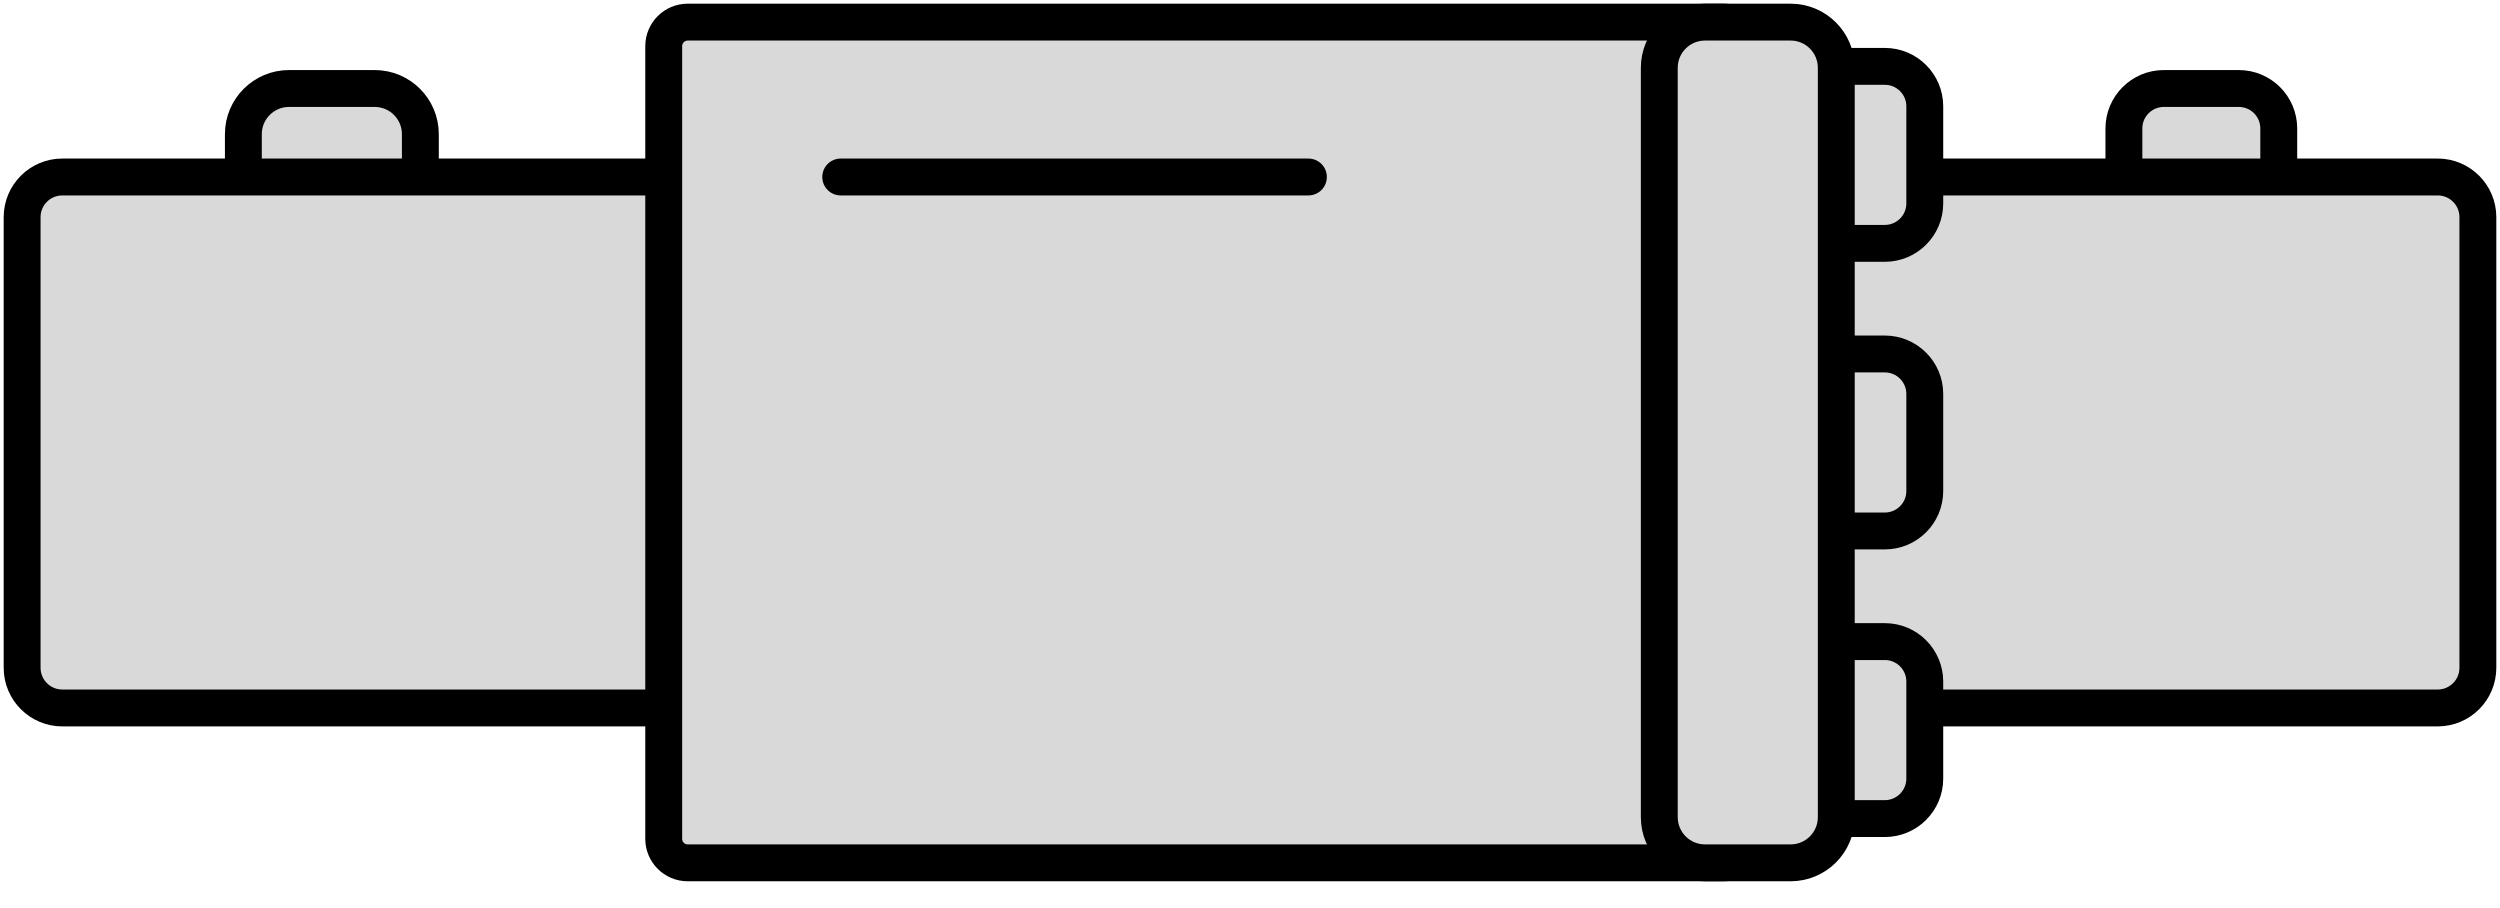
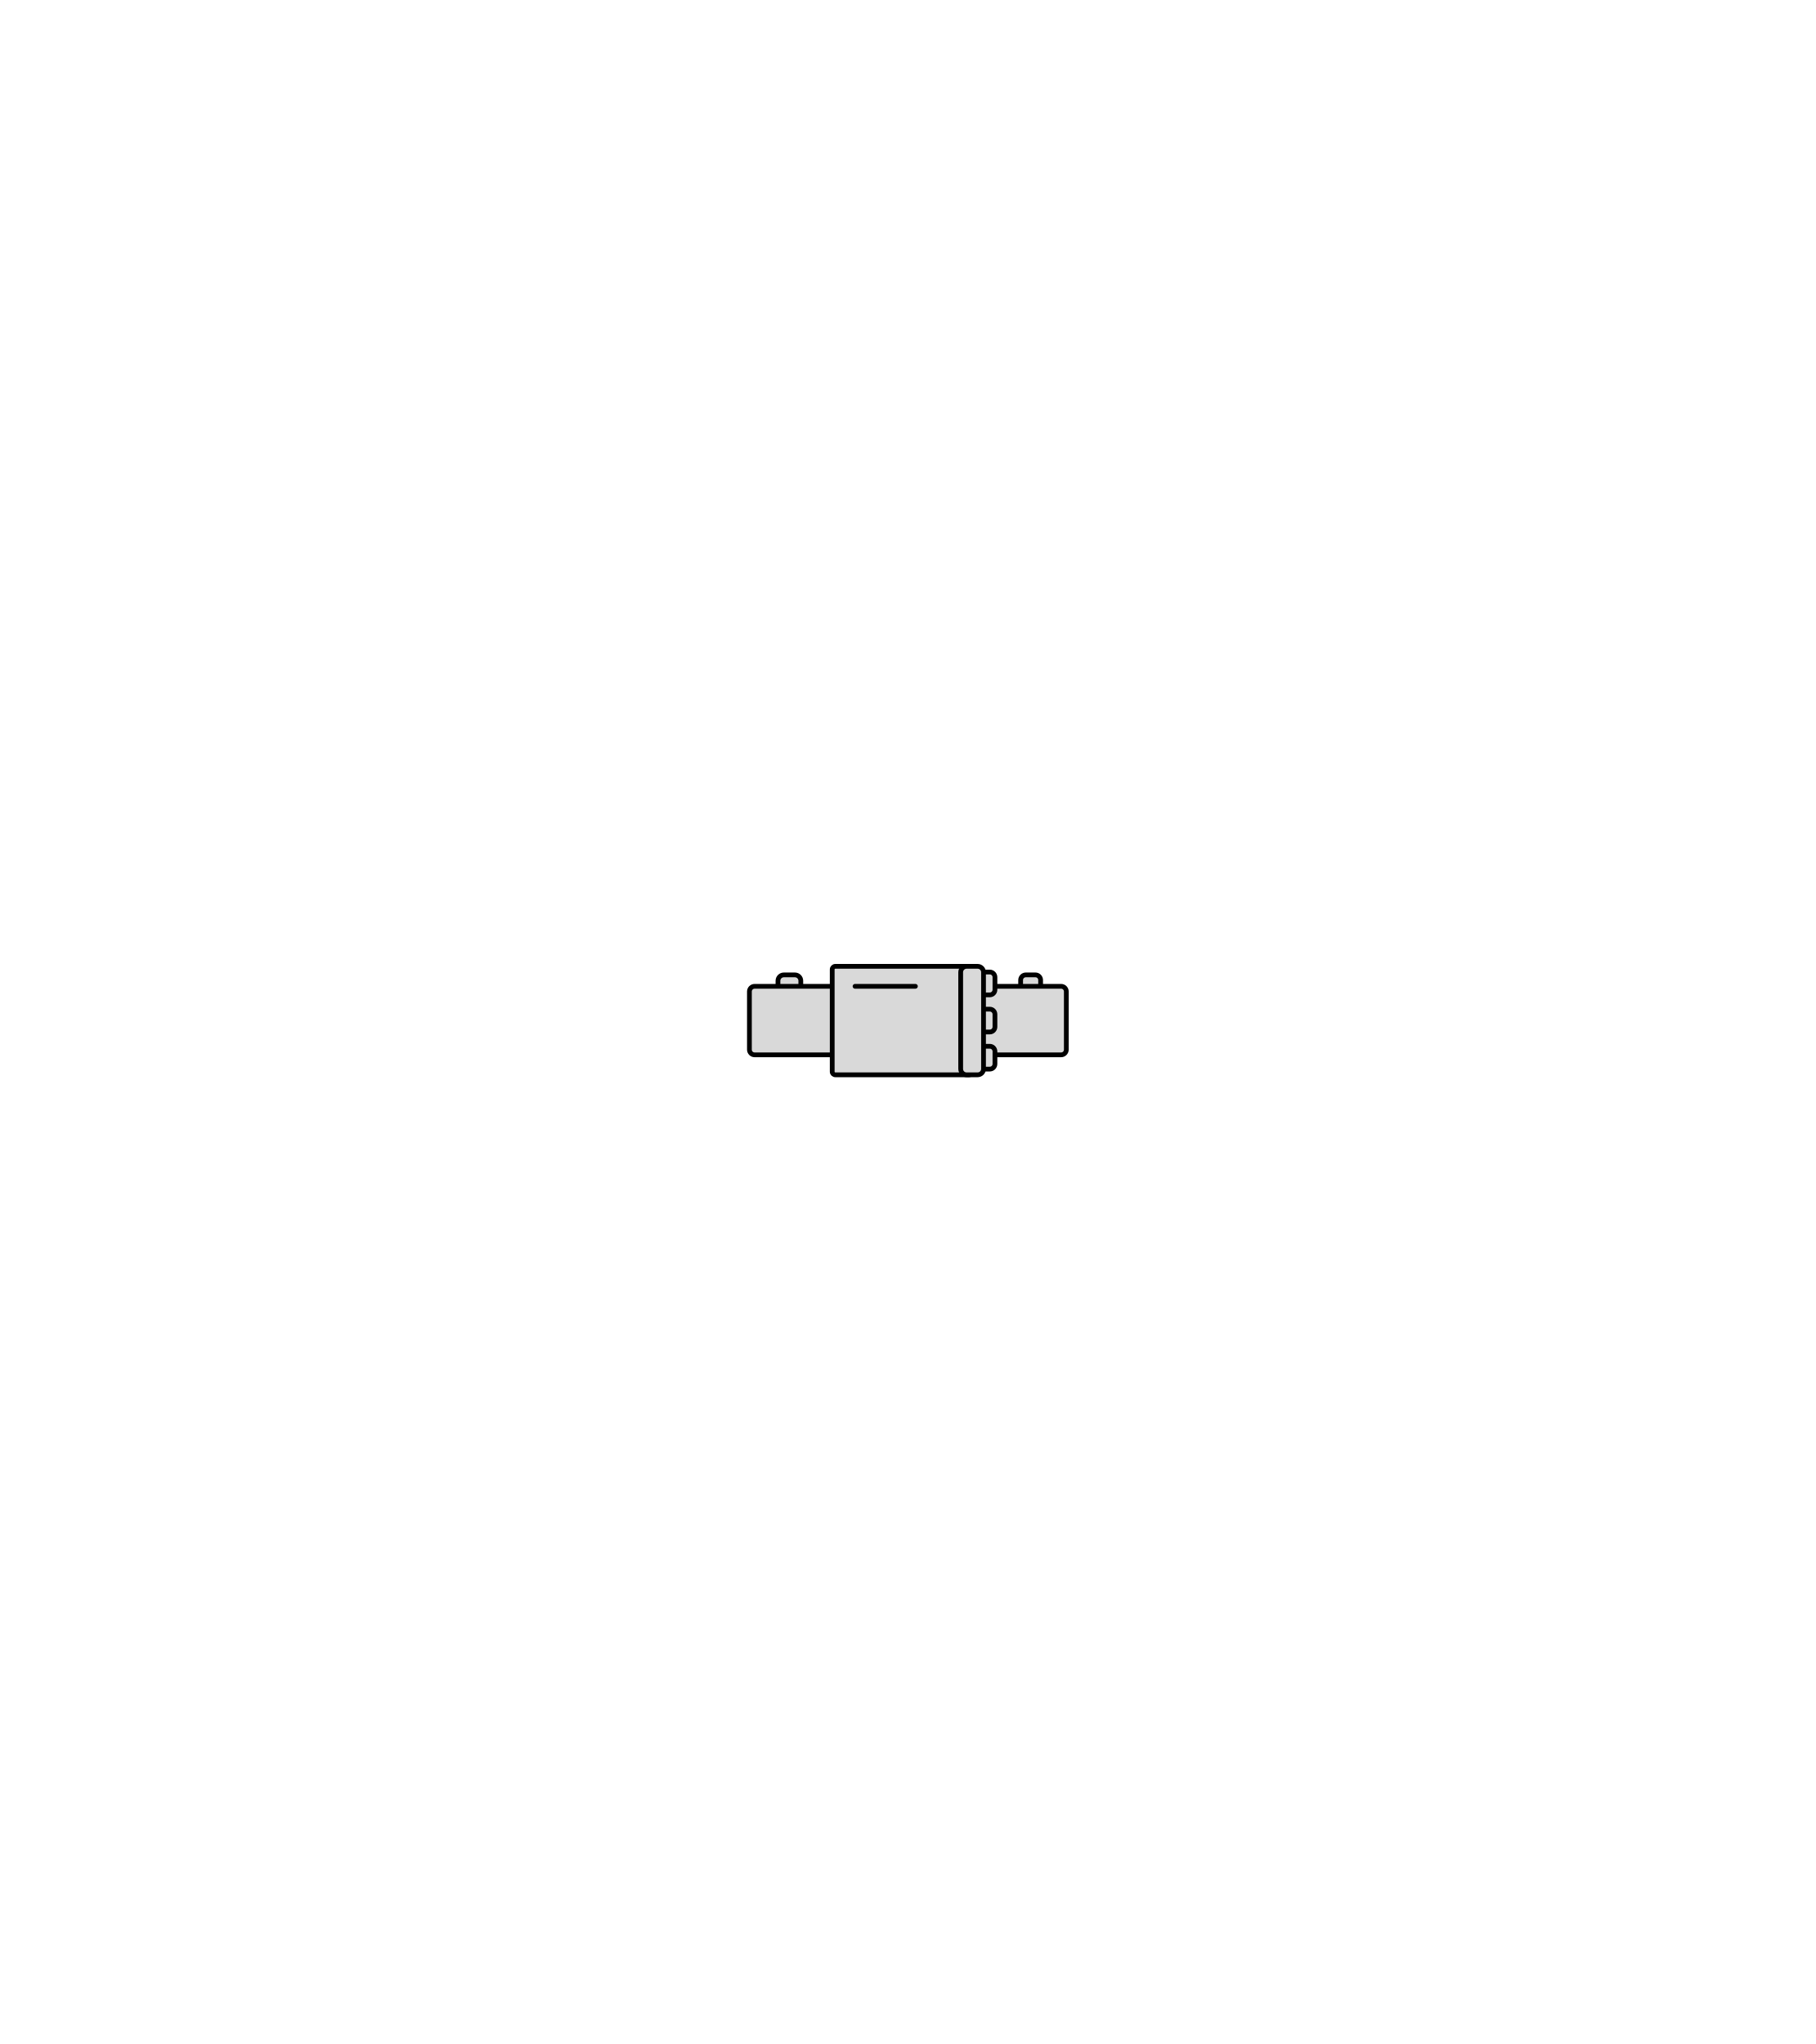
- <svg xmlns="http://www.w3.org/2000/svg" width="113" height="41" overflow="hidden">
+ <svg xmlns="http://www.w3.org/2000/svg" width="636.0px" height="716.0px" overflow="hidden" viewBox="-261.5 -337.5 636.0 716.0">
+   <rect id="bounding-box" x="-261.5" y="-337.5" width="636.0" height="716.0" fill="none" pointer-events="all" />
  <g transform="translate(-868 -319)">
    <path d="M965.806 331C964.809 331 964 330.191 964 329.194L964 324.806C964 323.809 964.809 323 965.806 323L969.194 323C970.191 323 971 323.809 971 324.806L971 329.194C971 330.191 970.191 331 969.194 331Z" stroke="#000000" stroke-width="1.667" stroke-miterlimit="8" fill="#D9D9D9" fill-rule="evenodd" />
    <path d="M881.064 331C879.924 331 879 330.076 879 328.936L879 325.064C879 323.924 879.924 323 881.064 323L884.936 323C886.076 323 887 323.924 887 325.064L887 328.936C887 330.076 886.076 331 884.936 331Z" stroke="#000000" stroke-width="1.667" stroke-miterlimit="8" fill="#D9D9D9" fill-rule="evenodd" />
    <path d="M869 328.816C869 327.813 869.813 327 870.816 327L978.184 327C979.187 327 980 327.813 980 328.816L980 349.184C980 350.187 979.187 351 978.184 351L870.816 351C869.813 351 869 350.187 869 349.184Z" stroke="#000000" stroke-width="1.667" stroke-miterlimit="8" fill="#D9D9D9" fill-rule="evenodd" />
    <path d="M898 321.085C898 320.486 898.486 320 899.084 320L945.916 320C946.514 320 947 320.486 947 321.085L947 356.915C947 357.514 946.514 358 945.916 358L899.084 358C898.486 358 898 357.514 898 356.915Z" stroke="#000000" stroke-width="1.667" stroke-miterlimit="8" fill="#D9D9D9" fill-rule="evenodd" />
    <path d="M948 323.806C948 322.809 948.809 322 949.806 322L953.194 322C954.191 322 955 322.809 955 323.806L955 328.194C955 329.191 954.191 330 953.194 330L949.806 330C948.809 330 948 329.191 948 328.194Z" stroke="#000000" stroke-width="1.667" stroke-miterlimit="8" fill="#D9D9D9" fill-rule="evenodd" />
    <path d="M948 336.806C948 335.809 948.809 335 949.806 335L953.194 335C954.191 335 955 335.809 955 336.806L955 341.194C955 342.191 954.191 343 953.194 343L949.806 343C948.809 343 948 342.191 948 341.194Z" stroke="#000000" stroke-width="1.667" stroke-miterlimit="8" fill="#D9D9D9" fill-rule="evenodd" />
    <path d="M948 349.806C948 348.809 948.809 348 949.806 348L953.194 348C954.191 348 955 348.809 955 349.806L955 354.194C955 355.191 954.191 356 953.194 356L949.806 356C948.809 356 948 355.191 948 354.194Z" stroke="#000000" stroke-width="1.667" stroke-miterlimit="8" fill="#D9D9D9" fill-rule="evenodd" />
    <path d="M943 322.064C943 320.924 943.924 320 945.064 320L948.936 320C950.076 320 951 320.924 951 322.064L951 355.936C951 357.076 950.076 358 948.936 358L945.064 358C943.924 358 943 357.076 943 355.936Z" stroke="#000000" stroke-width="1.667" stroke-miterlimit="8" fill="#D9D9D9" fill-rule="evenodd" />
    <path d="M906 327 927.14 327" stroke="#000000" stroke-width="1.667" stroke-linecap="round" stroke-linejoin="round" stroke-miterlimit="10" fill="#D9D9D9" fill-rule="evenodd" />
  </g>
</svg>
